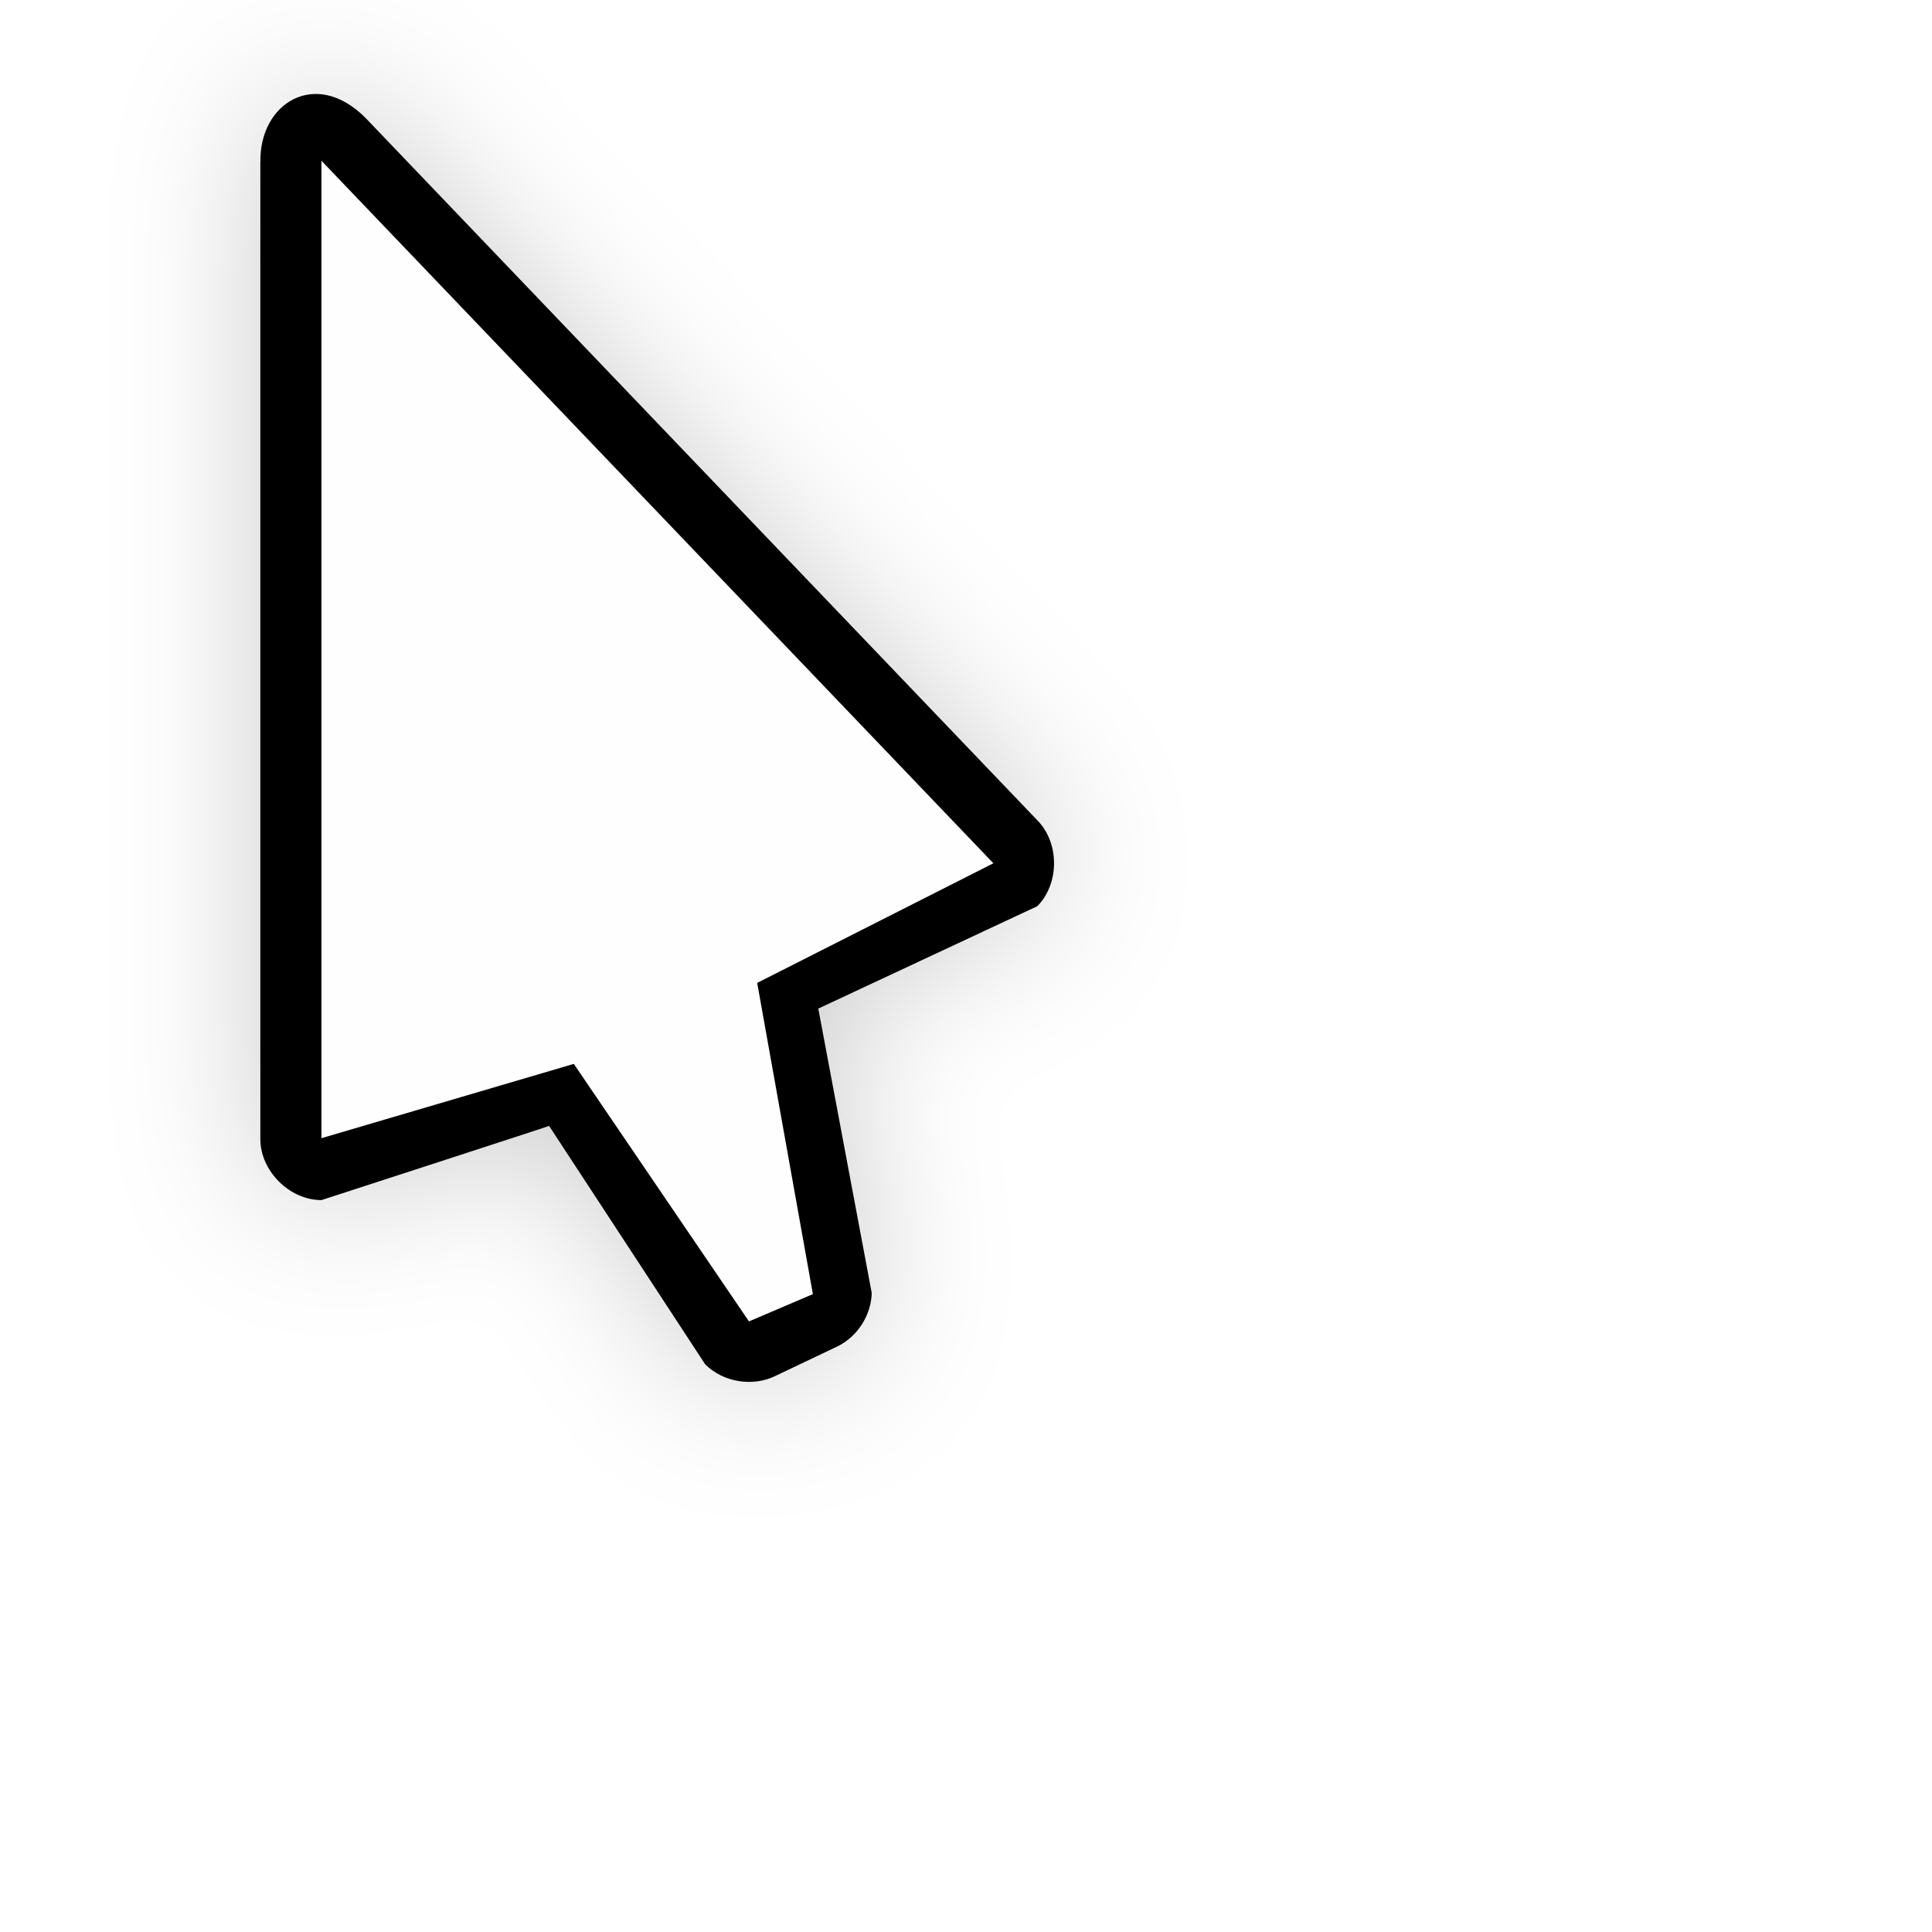
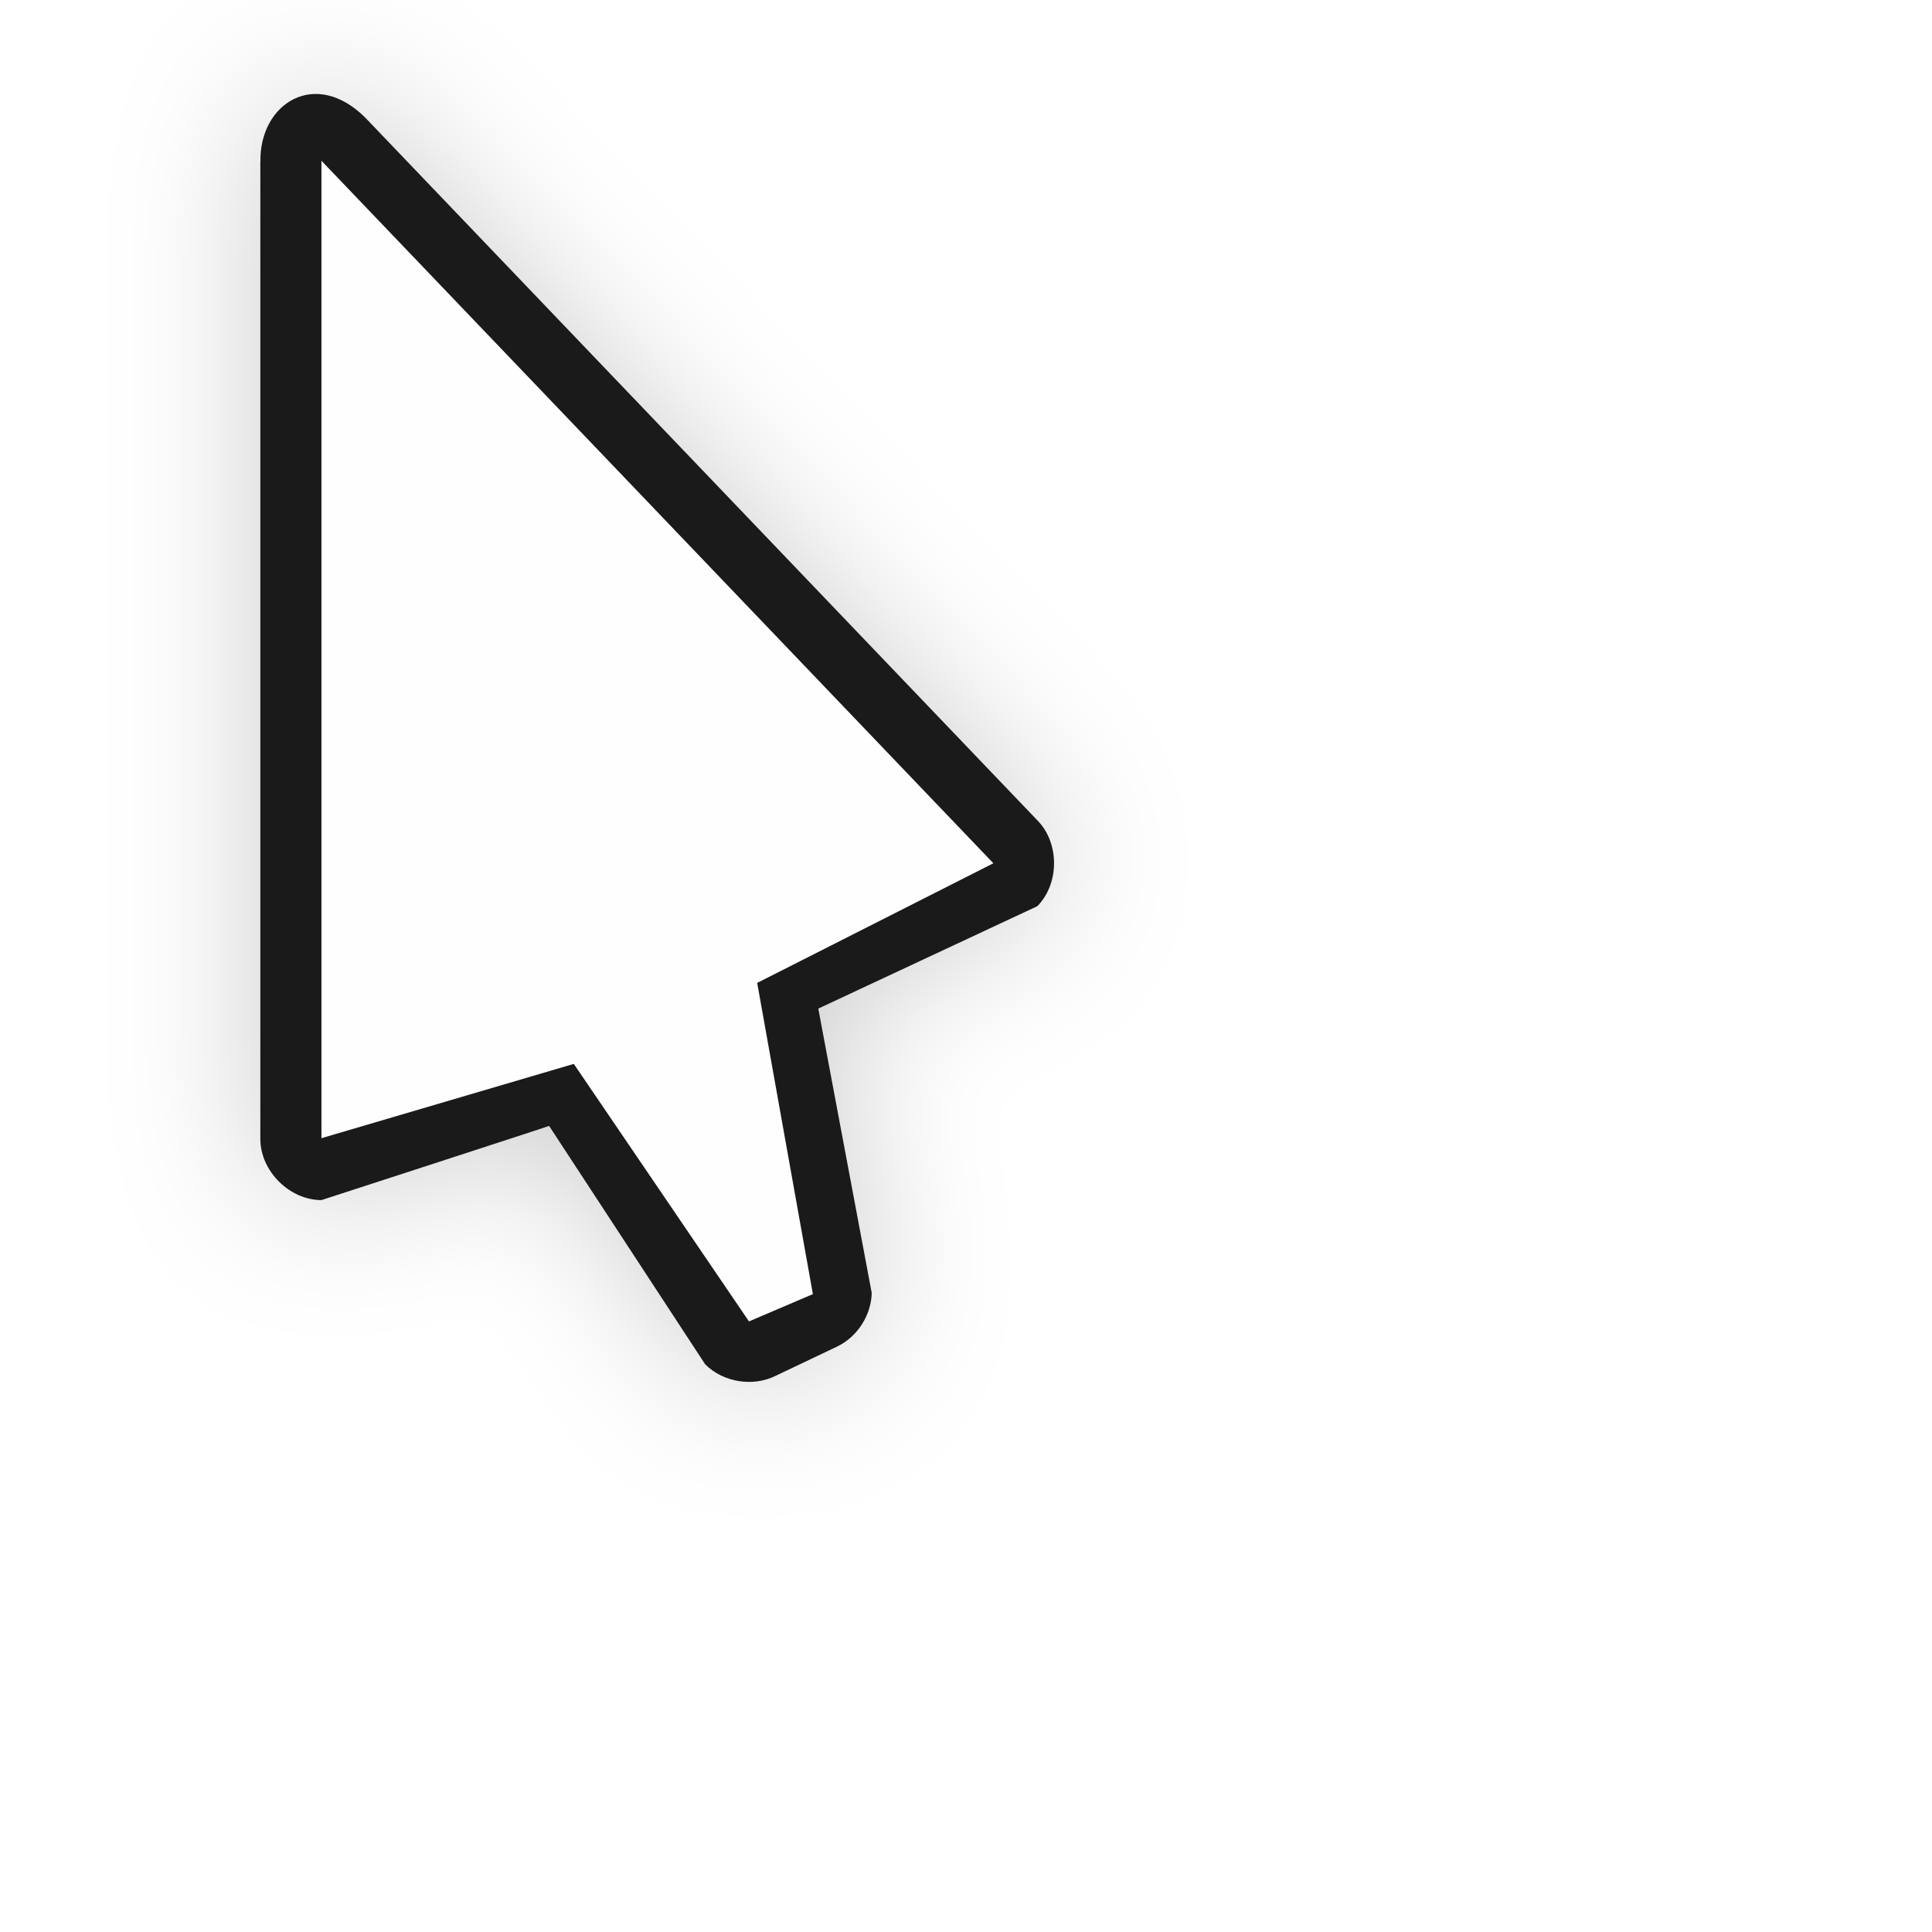
<svg xmlns="http://www.w3.org/2000/svg" height="24" viewBox="0 0 24 24" width="24">
  <filter id="a" color-interpolation-filters="sRGB" height="1.272" width="1.441" x="-.22" y="-.136">
    <feGaussianBlur stdDeviation=".905" />
  </filter>
  <g stroke-width=".759">
    <path d="m3.234 2.007v12.142c0.0.397.362.759.759.759 0 0 2.946-.956 2.828-.922l1.939 2.962c.224.224.594.284.877.142l.765-.364c.249-.121.42-.387.427-.664l-.664-3.533 2.721-1.272c.277-.281.277-.787 0-1.067l-8.347-8.727c-.622-.622-1.317-.178-1.304.545z" filter="url(#a)" opacity=".2" />
-     <path d="m3.234 2.007v12.142c0.0.397.362.759.759.759 0 0 2.946-.956 2.828-.922l1.939 2.962c.224.224.594.284.877.142l.765-.364c.249-.121.42-.387.427-.664l-.664-3.533 2.721-1.272c.277-.281.277-.787 0-1.067l-8.347-8.727c-.622-.622-1.317-.178-1.304.545z" />
+     <path d="m3.234 2.007v12.142c0.0.397.362.759.759.759 0 0 2.946-.956 2.828-.922l1.939 2.962c.224.224.594.284.877.142l.765-.364c.249-.121.42-.387.427-.664l-.664-3.533 2.721-1.272c.277-.281.277-.787 0-1.067l-8.347-8.727c-.622-.622-1.317-.178-1.304.545z" fill="#1a1a1a" />
    <path d="m3.993 14.139v-12.142l8.347 8.727-2.934 1.486.692 3.866-.794.339-2.176-3.199z" fill="#fefefe" />
  </g>
</svg>
